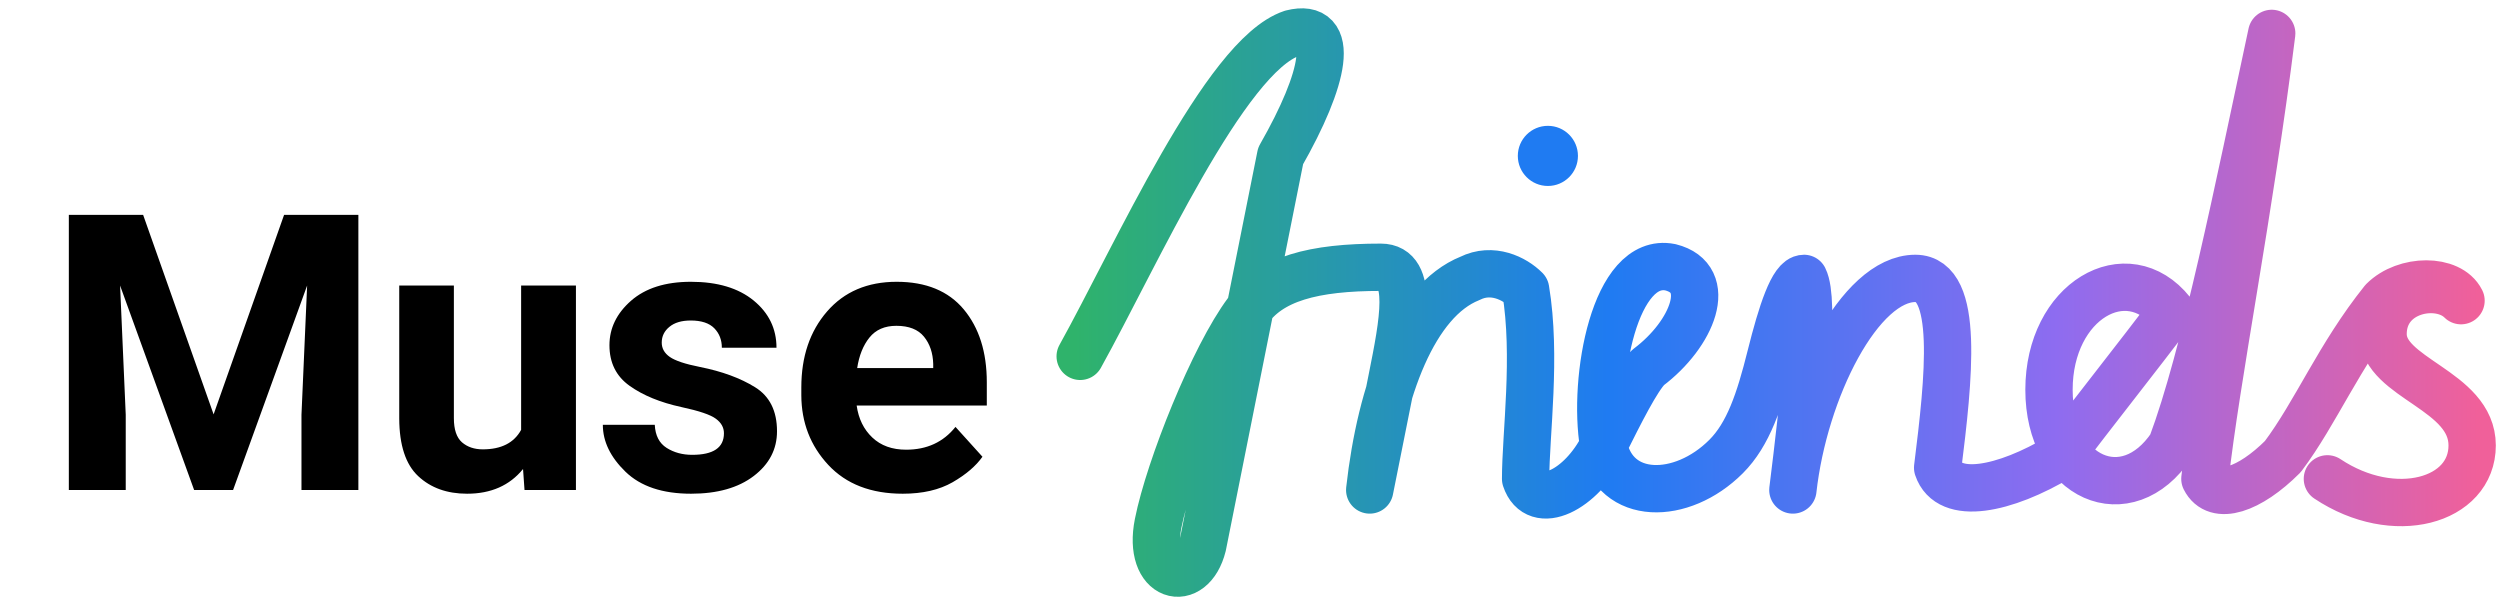
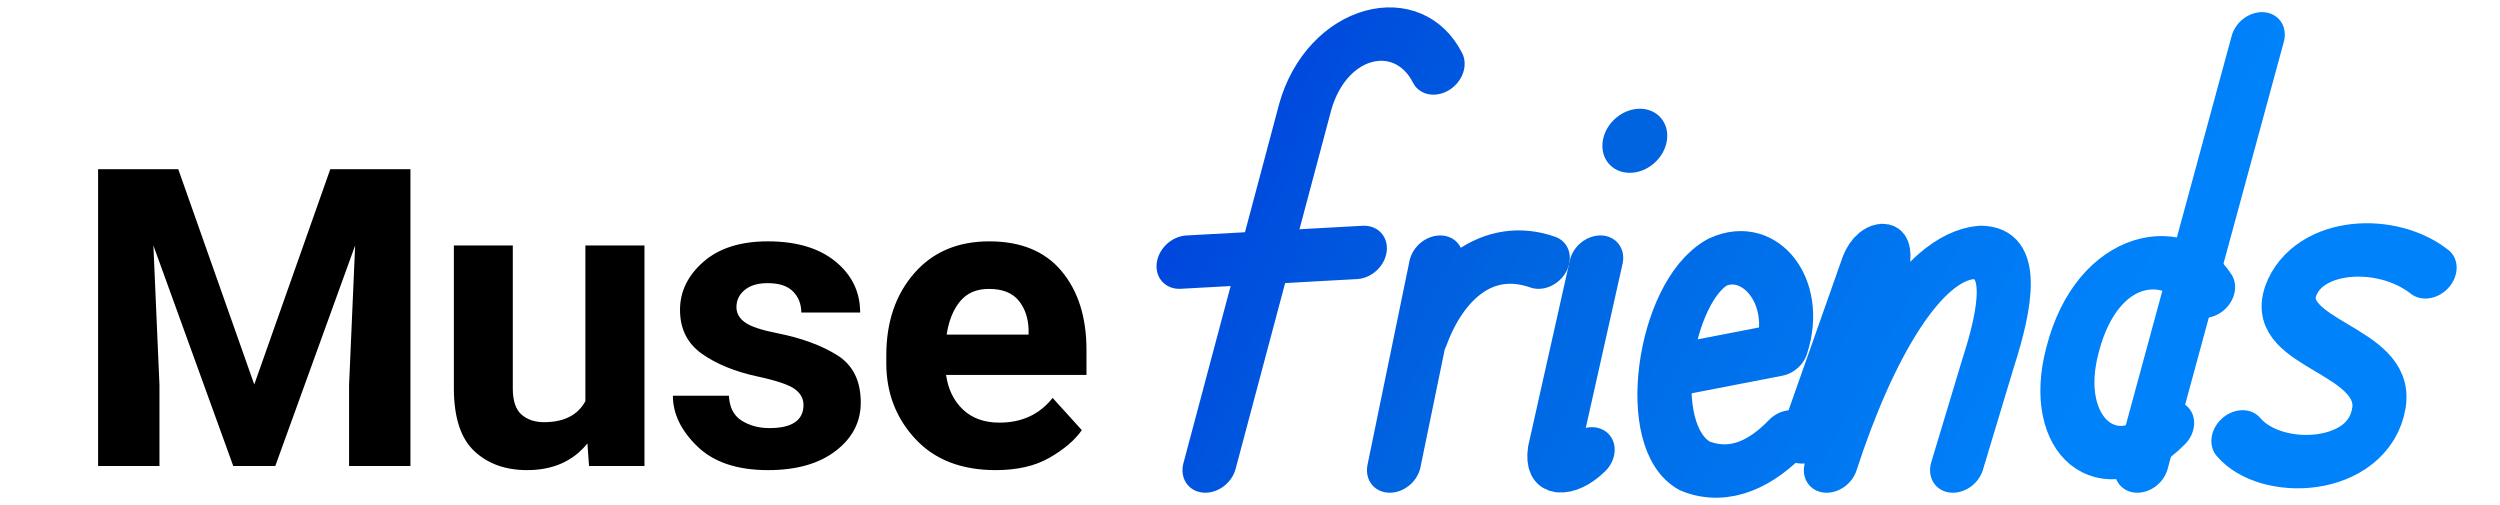
- <svg xmlns="http://www.w3.org/2000/svg" viewBox="-190 2 449 108" role="img" aria-label="Muse Friends">
+ <svg xmlns="http://www.w3.org/2000/svg" viewBox="-240 4 515 104" role="img" aria-label="Muse Friends">
  <defs>
-     <linearGradient id="mf-friends" gradientUnits="userSpaceOnUse" x1="3" y1="0" x2="255" y2="0">
-       <stop offset="0" stop-color="#2FB36B" />
-       <stop offset="0.38" stop-color="#1F7BF2" />
-       <stop offset="0.7" stop-color="#8E6CF0" />
-       <stop offset="1" stop-color="#F0609A" />
+     <linearGradient id="mf-blue" gradientUnits="userSpaceOnUse" x1="262" y1="104" x2="0" y2="6">
+       <stop offset="0.25" stop-color="#0082FB" />
+       <stop offset="0.7" stop-color="#0064E0" />
+       <stop offset="1" stop-color="#0040DC" />
    </linearGradient>
  </defs>
-   <text x="-11" y="90" text-anchor="end" fill="#000000" font-family="-apple-system, BlinkMacSystemFont, 'SF Pro Display', system-ui, 'Segoe UI', Roboto, sans-serif" font-size="69.5" font-weight="700" letter-spacing="-0.7">Muse</text>
-   <path id="mf-friends-stroke" d="M4 66 C14 48 30 12 42 8 C50 6 48 16 40 30 L26 100 C24 108 16 106 18 96 C20 86 28 66 34 58 C38 52 46 50 58 50 C64 50 62 60 60 70 L56 90 C58 72 64 56 74 52 C78 50 82 52 84 54 C86 66 84 80 84 88 C86 94 94 90 98 82 C101 76 104 70 106 68 C114 62 118 52 110 50 C100 48 96 70 98 82 C100 92 112 92 120 84 C124 80 126 74 128 66 C130 58 132 52 134 52 C136 56 134 74 132 90 C134 72 144 52 154 52 C162 52 160 70 158 86 C160 92 170 90 180 84 C186 76 194 66 200 58 C192 48 178 56 178 72 C178 88 192 94 200 82 C206 66 212 36 218 8 C214 40 208 70 206 88 C208 92 214 90 220 84 C226 76 230 66 238 56 C242 52 250 52 252 56 C248 52 238 54 238 62 C238 70 254 72 254 82 C254 92 240 96 228 88" pathLength="1" fill="none" stroke="url(#mf-friends)" stroke-width="8.5" stroke-linecap="round" stroke-linejoin="round" />
-   <circle id="mf-friends-dot" cx="88" cy="30" r="5.4" fill="#1F7BF2" />
+   <text x="-14" y="100" text-anchor="end" fill="#000000" font-family="-apple-system, BlinkMacSystemFont, 'SF Pro Display', system-ui, 'Segoe UI', Roboto, sans-serif" font-size="86" font-weight="700" letter-spacing="-1">Muse</text>
+   <g transform="translate(9 0) skewX(-9)" fill="none" stroke="url(#mf-blue)" stroke-width="11" stroke-linecap="round" stroke-linejoin="round">
+     <path class="mf-stroke" data-order="1" id="mf-f-stem" d="M16 100 L24 26 C26 10 42 6 50 18" pathLength="1" />
+     <path class="mf-stroke" data-order="2" id="mf-r" d="M54 100 L56 58 M55.5 74 C58 62 66 54 78 58" pathLength="1" />
+     <path class="mf-stroke" data-order="3" id="mf-i" d="M89 58 L86.5 96 C86.5 101 90.5 101 93.5 97.5" pathLength="1" />
+     <path class="mf-stroke" data-order="4" id="mf-e" d="M110 80 L130 76 C132 64 122 54 114 58 C104 64 104 94 116 100 C124 103 130 99 134 94" pathLength="1" />
+     <path class="mf-stroke" data-order="5" id="mf-n" d="M138 94 L145 58 C146 54 149 55 148 61 L144 100 C148 76 156 57 167 56 C175 56 175 67 173 79 L170 100" pathLength="1" />
+     <path class="mf-stroke" data-order="6" id="mf-d-bowl" d="M216 64 C208 54 192 56 190 76 C188 94 202 104 212 92" pathLength="1" />
+     <path class="mf-stroke" data-order="7" id="mf-d-stem" d="M218 12 L208 100" pathLength="1" />
+     <path class="mf-stroke" data-order="8" id="mf-s" d="M227 94 C235 102 255 101 255 88 C255 76 231 75 233 64 C235 54 251 53 261 60" pathLength="1" />
+     <path class="mf-stroke" data-order="9" id="mf-f-bar" d="M4 58 L40 56" pathLength="1" />
+     <circle id="mf-i-dot" data-order="10" cx="93" cy="33" r="6.6" fill="#0064E0" stroke="none" />
+   </g>
</svg>
